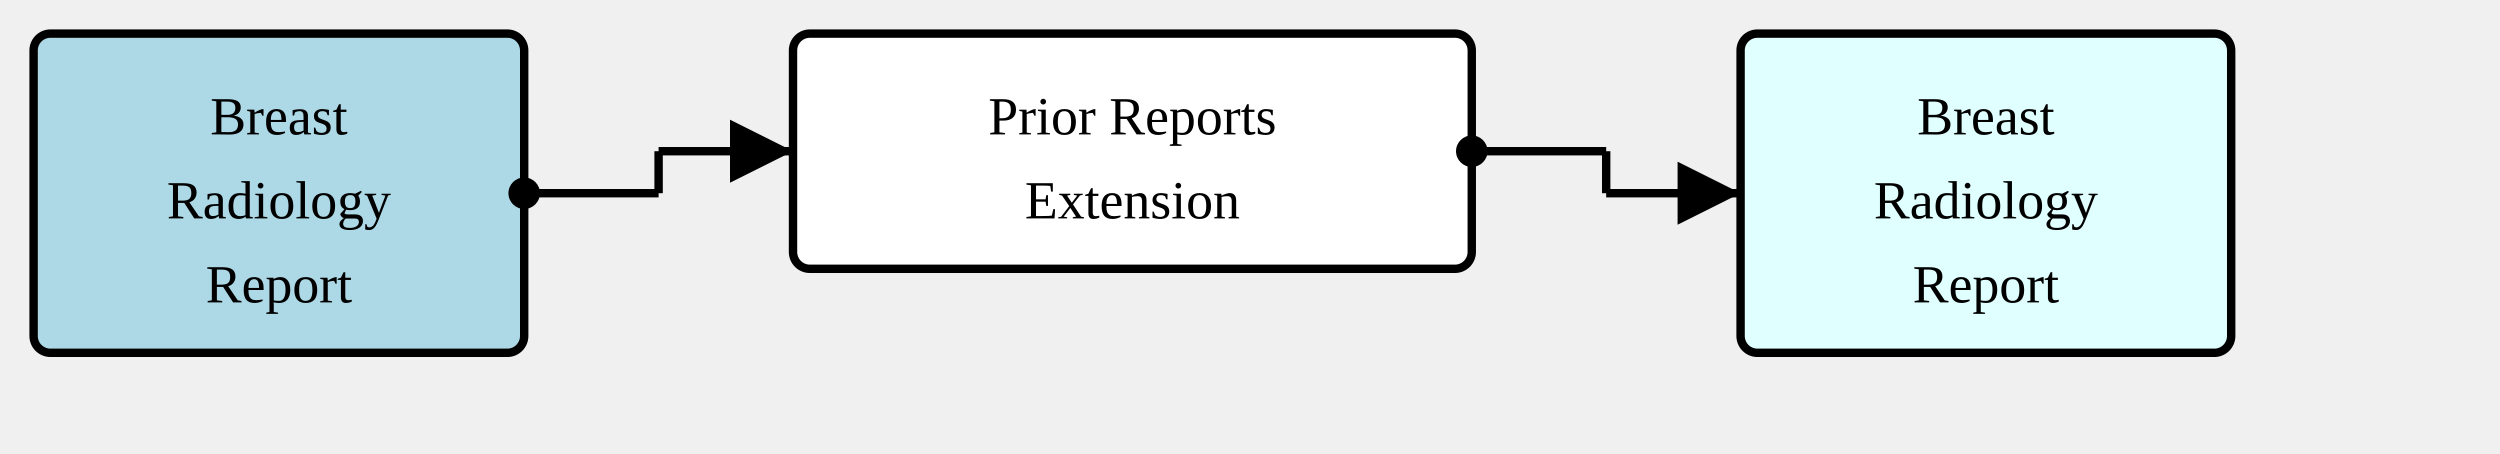
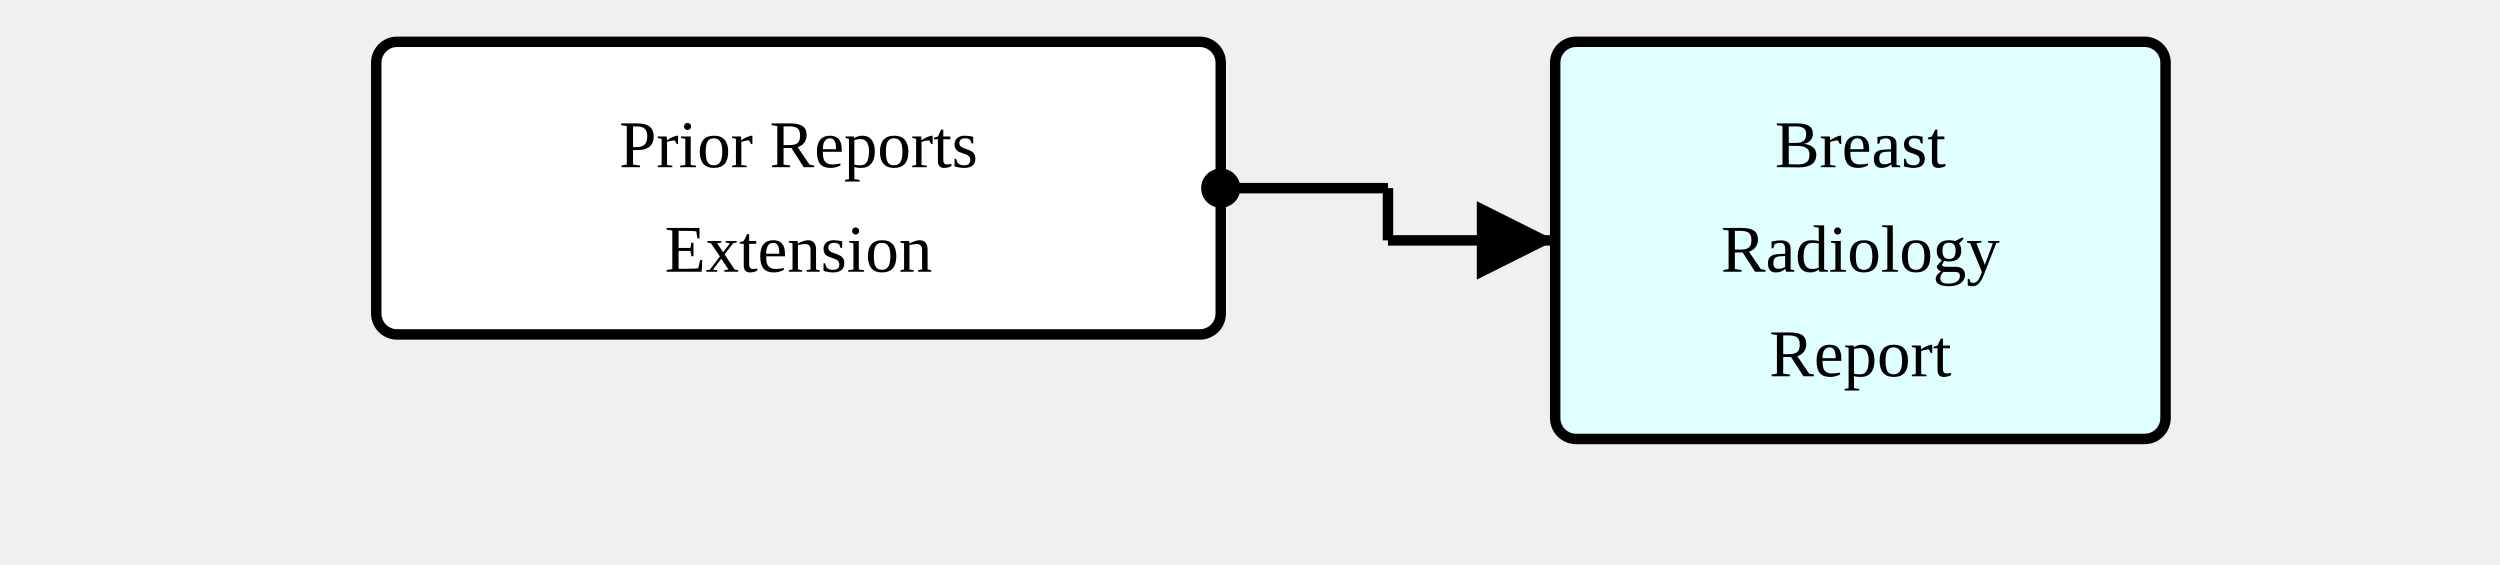
- <svg xmlns="http://www.w3.org/2000/svg" version="1.1" width="558" height="101.25">
+ <svg xmlns="http://www.w3.org/2000/svg" version="1.1" width="448.5" height="101.25">
  <defs>
    <marker id="arrowStart" markerWidth="3.75" markerHeight="3.75" markerUnits="px" refX="1.875" refY="1.875">
      <circle fill="Black" stroke-width="0" cx="1.875" cy="1.875" r="1.875" />
    </marker>
    <marker id="arrowEnd" markerWidth="7.5" markerHeight="7.5" markerUnits="px" refX="7.5" refY="3.75">
      <polygon fill="Black" stroke-width="0" points="0 0 7.5 3.75 0 7.5" />
    </marker>
  </defs>
+   <g />
  <g>
-     <g transform="translate(7.5 7.5)">
-       <rect fill="LightBlue" stroke="Black" stroke-width="1.875" x="0" y="0" width="109.5" height="71.25" rx="3.75" ry="3.75" />
-       <a href="./StructureDefinition-BreastRadReport.html" target="_top">
-         <text x="54.75" y="22.5" text-anchor="middle">Breast</text>
-       </a>
-       <a href="./StructureDefinition-BreastRadReport.html" target="_top">
-         <text x="54.75" y="41.25" text-anchor="middle">Radiology</text>
-       </a>
-       <a href="./StructureDefinition-BreastRadReport.html" target="_top">
-         <text x="54.75" y="60" text-anchor="middle">Report</text>
-       </a>
-     </g>
-     <line stroke="Black" stroke-width="1.875" marker-end="url(#arrowEnd)" x1="147" y1="33.75" x2="177" y2="33.75" />
-     <line stroke="Black" stroke-width="1.875" marker-start="url(#arrowStart)" x1="117" y1="43.125" x2="147" y2="43.125" />
-     <line stroke="Black" stroke-width="1.875" x1="147" y1="33.75" x2="147" y2="43.125" />
-   </g>
-   <g>
-     <g transform="translate(177 7.5)">
+     <g transform="translate(67.5 7.5)">
      <rect fill="White" stroke="Black" stroke-width="1.875" x="0" y="0" width="151.5" height="52.5" rx="3.75" ry="3.75" />
      <text x="75.75" y="22.5" text-anchor="middle">Prior Reports</text>
      <text x="75.75" y="41.25" text-anchor="middle">Extension</text>
    </g>
-     <line stroke="Black" stroke-width="1.875" marker-end="url(#arrowEnd)" x1="358.5" y1="43.125" x2="388.5" y2="43.125" />
-     <line stroke="Black" stroke-width="1.875" marker-start="url(#arrowStart)" x1="328.5" y1="33.75" x2="358.5" y2="33.75" />
-     <line stroke="Black" stroke-width="1.875" x1="358.5" y1="33.75" x2="358.5" y2="43.125" />
+     <line stroke="Black" stroke-width="1.875" marker-end="url(#arrowEnd)" x1="249" y1="43.125" x2="279" y2="43.125" />
+     <line stroke="Black" stroke-width="1.875" marker-start="url(#arrowStart)" x1="219" y1="33.75" x2="249" y2="33.75" />
+     <line stroke="Black" stroke-width="1.875" x1="249" y1="33.75" x2="249" y2="43.125" />
  </g>
  <g>
-     <g transform="translate(388.5 7.5)">
+     <g transform="translate(279 7.5)">
      <rect fill="LightCyan" stroke="Black" stroke-width="1.875" x="0" y="0" width="109.5" height="71.25" rx="3.75" ry="3.75" />
      <a href="./StructureDefinition-BreastRadReport.html" target="_top">
        <text x="54.75" y="22.5" text-anchor="middle">Breast</text>
      </a>
      <a href="./StructureDefinition-BreastRadReport.html" target="_top">
        <text x="54.75" y="41.25" text-anchor="middle">Radiology</text>
      </a>
      <a href="./StructureDefinition-BreastRadReport.html" target="_top">
        <text x="54.75" y="60" text-anchor="middle">Report</text>
      </a>
    </g>
  </g>
</svg>
